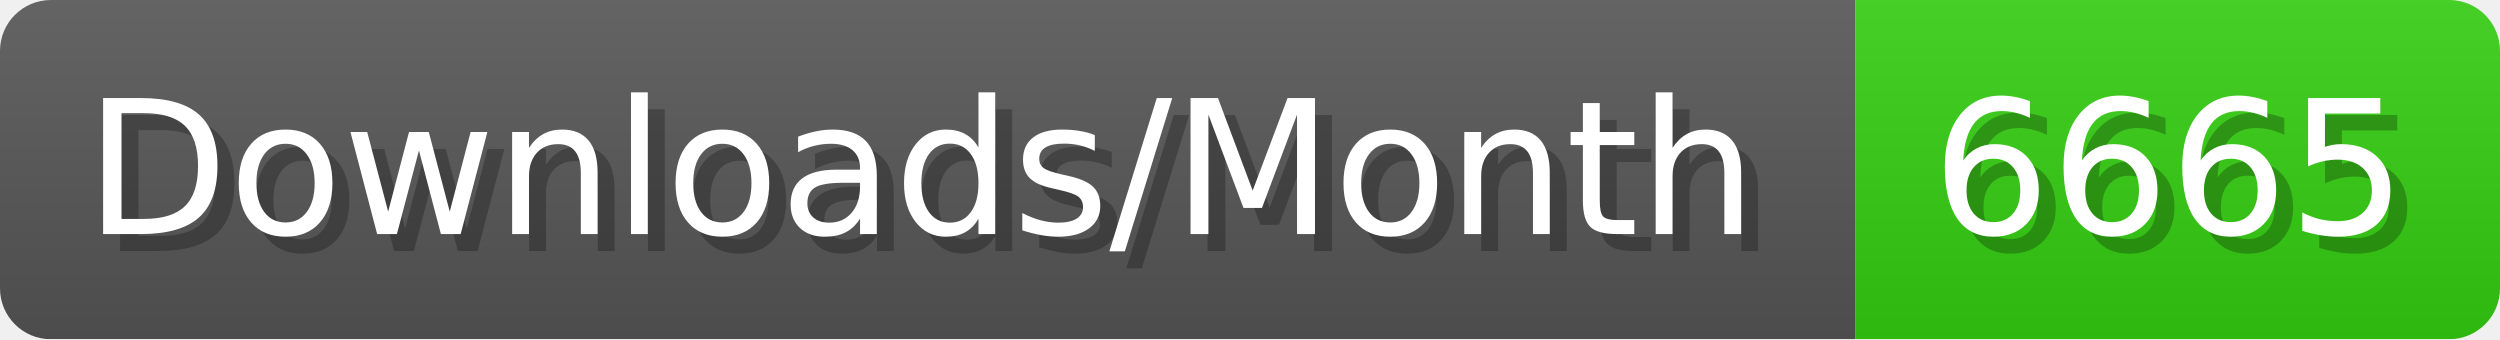
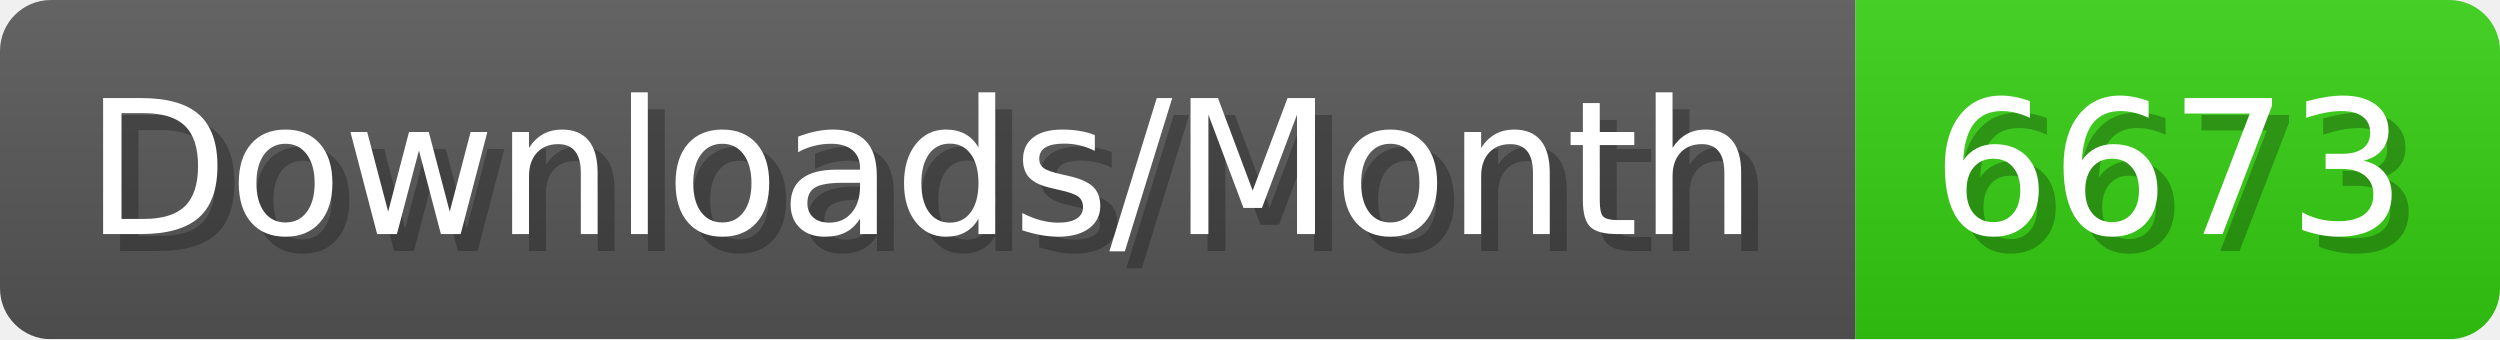
- <svg xmlns="http://www.w3.org/2000/svg" width="147.4" height="20" viewBox="0 0 1474 200" role="img" aria-label="Downloads/Month: 6665">
+ <svg xmlns="http://www.w3.org/2000/svg" width="147.4" height="20" viewBox="0 0 1474 200" role="img" aria-label="Downloads/Month: 6673">
  <linearGradient id="YlXUI" x2="0" y2="100%">
    <stop offset="0" stop-opacity=".1" stop-color="#EEE" />
    <stop offset="1" stop-opacity=".1" />
  </linearGradient>
  <mask id="JHhop">
    <rect width="1474" height="200" rx="30" fill="#FFF" />
  </mask>
  <g mask="url(#JHhop)">
    <rect width="1094" height="200" fill="#555" />
    <rect width="380" height="200" fill="#3C1" x="1094" />
    <rect width="1474" height="200" fill="url(#YlXUI)" />
  </g>
  <g aria-hidden="true" fill="#fff" text-anchor="start" font-family="Verdana,DejaVu Sans,sans-serif" font-size="110">
    <text x="60" y="148" textLength="994" fill="#000" opacity="0.25">Downloads/Month</text>
    <text x="50" y="138" textLength="994">Downloads/Month</text>
-     <text x="1149" y="148" textLength="280" fill="#000" opacity="0.25">6665</text>
-     <text x="1139" y="138" textLength="280">6665</text>
+     <text x="1149" y="148" textLength="280" fill="#000" opacity="0.25">6673</text>
+     <text x="1139" y="138" textLength="280">6673</text>
  </g>
</svg>
